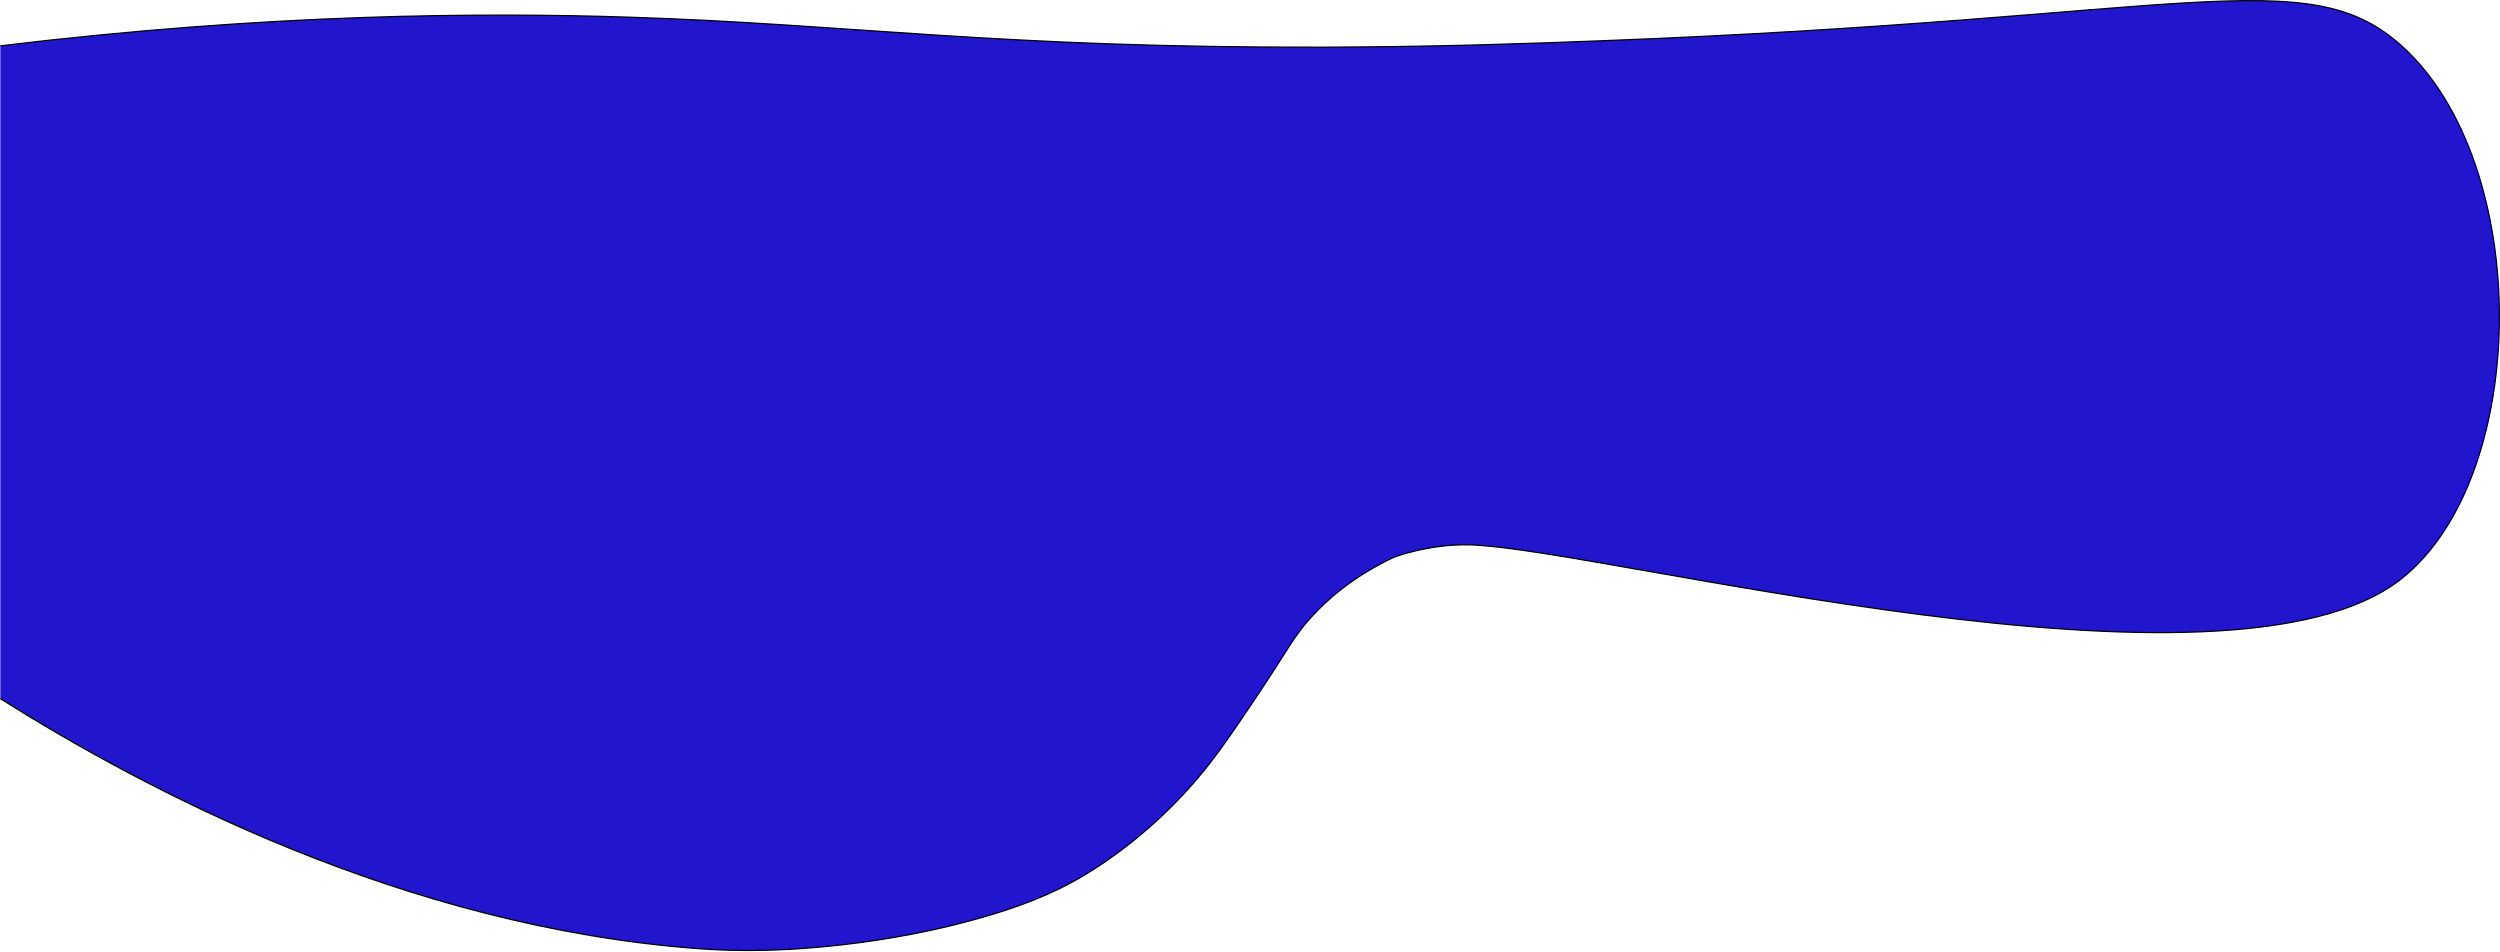
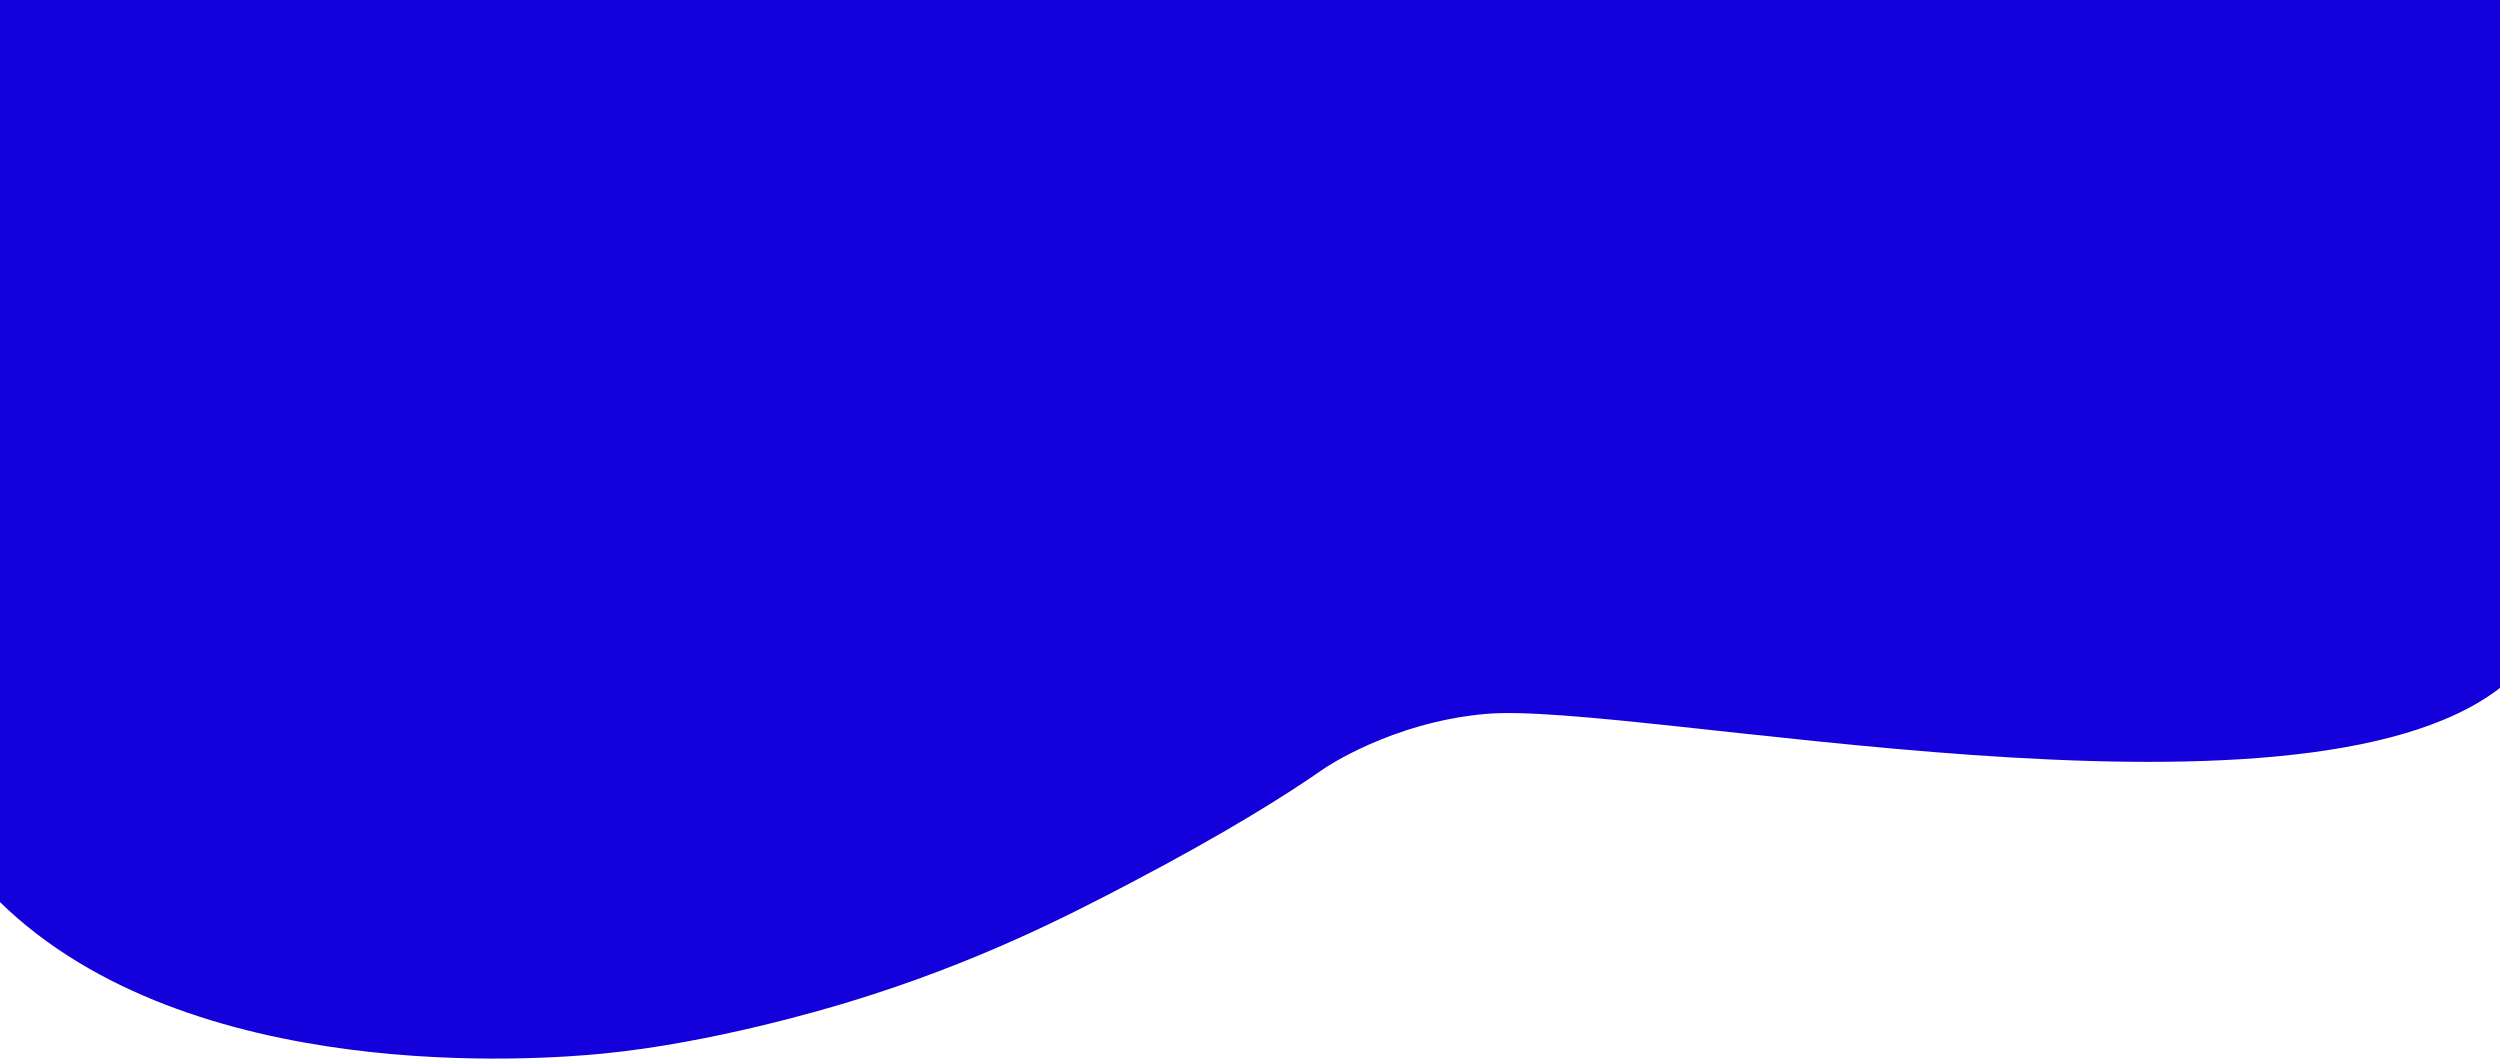
- <svg xmlns="http://www.w3.org/2000/svg" id="Layer_1" data-name="Layer 1" viewBox="0 0 1998.94 760.47">
-   <defs>
-     <style>.cls-1{fill:#2215ce;stroke:#000;stroke-miterlimit:10;}</style>
-   </defs>
-   <path class="cls-1" d="M-.5,521.5c114,71.65,321.36,182.78,560,200,105.37,7.6,206-20,206-20,52.08-13.08,79.11-26.66,94-35,10.36-5.8,58.65-33.62,102-87,13.6-16.75,25.75-34.83,42-59,25.46-37.87,29.34-47.81,44-64,12.48-13.78,32.94-32.3,66-48,0,0,28.1-10.86,61-10,104.18,2.72,607.26,136.85,745,27,103.31-82.39,105.16-331.34,0-426-76.1-68.5-170.4-21.86-641-4-58.41,2.21-128.7,4.81-221,5.05-261.08.69-377.27-18.27-556-24C385.21-27.23,213.31-26.29-.5-.5" transform="translate(0.77 37.15)" />
+ <svg xmlns="http://www.w3.org/2000/svg" id="Layer_1" data-name="Layer 1" viewBox="0 0 1920 813">
+   <path d="M1920,0V528.33c-156.1,120.63-665.7,10-778.79,19.94-36.45,3.19-67.62,13.74-89.67,23.49s-35,18.72-35,18.72c-26.67,18.68-73.62,48.47-147.84,87.4-47.72,25-118.27,61.58-216,91.39-18.06,5.51-105.25,31.58-189.43,39.88C415.39,813.87,145.61,834.82,0,692.83V0Z" fill="#1400db" />
</svg>
